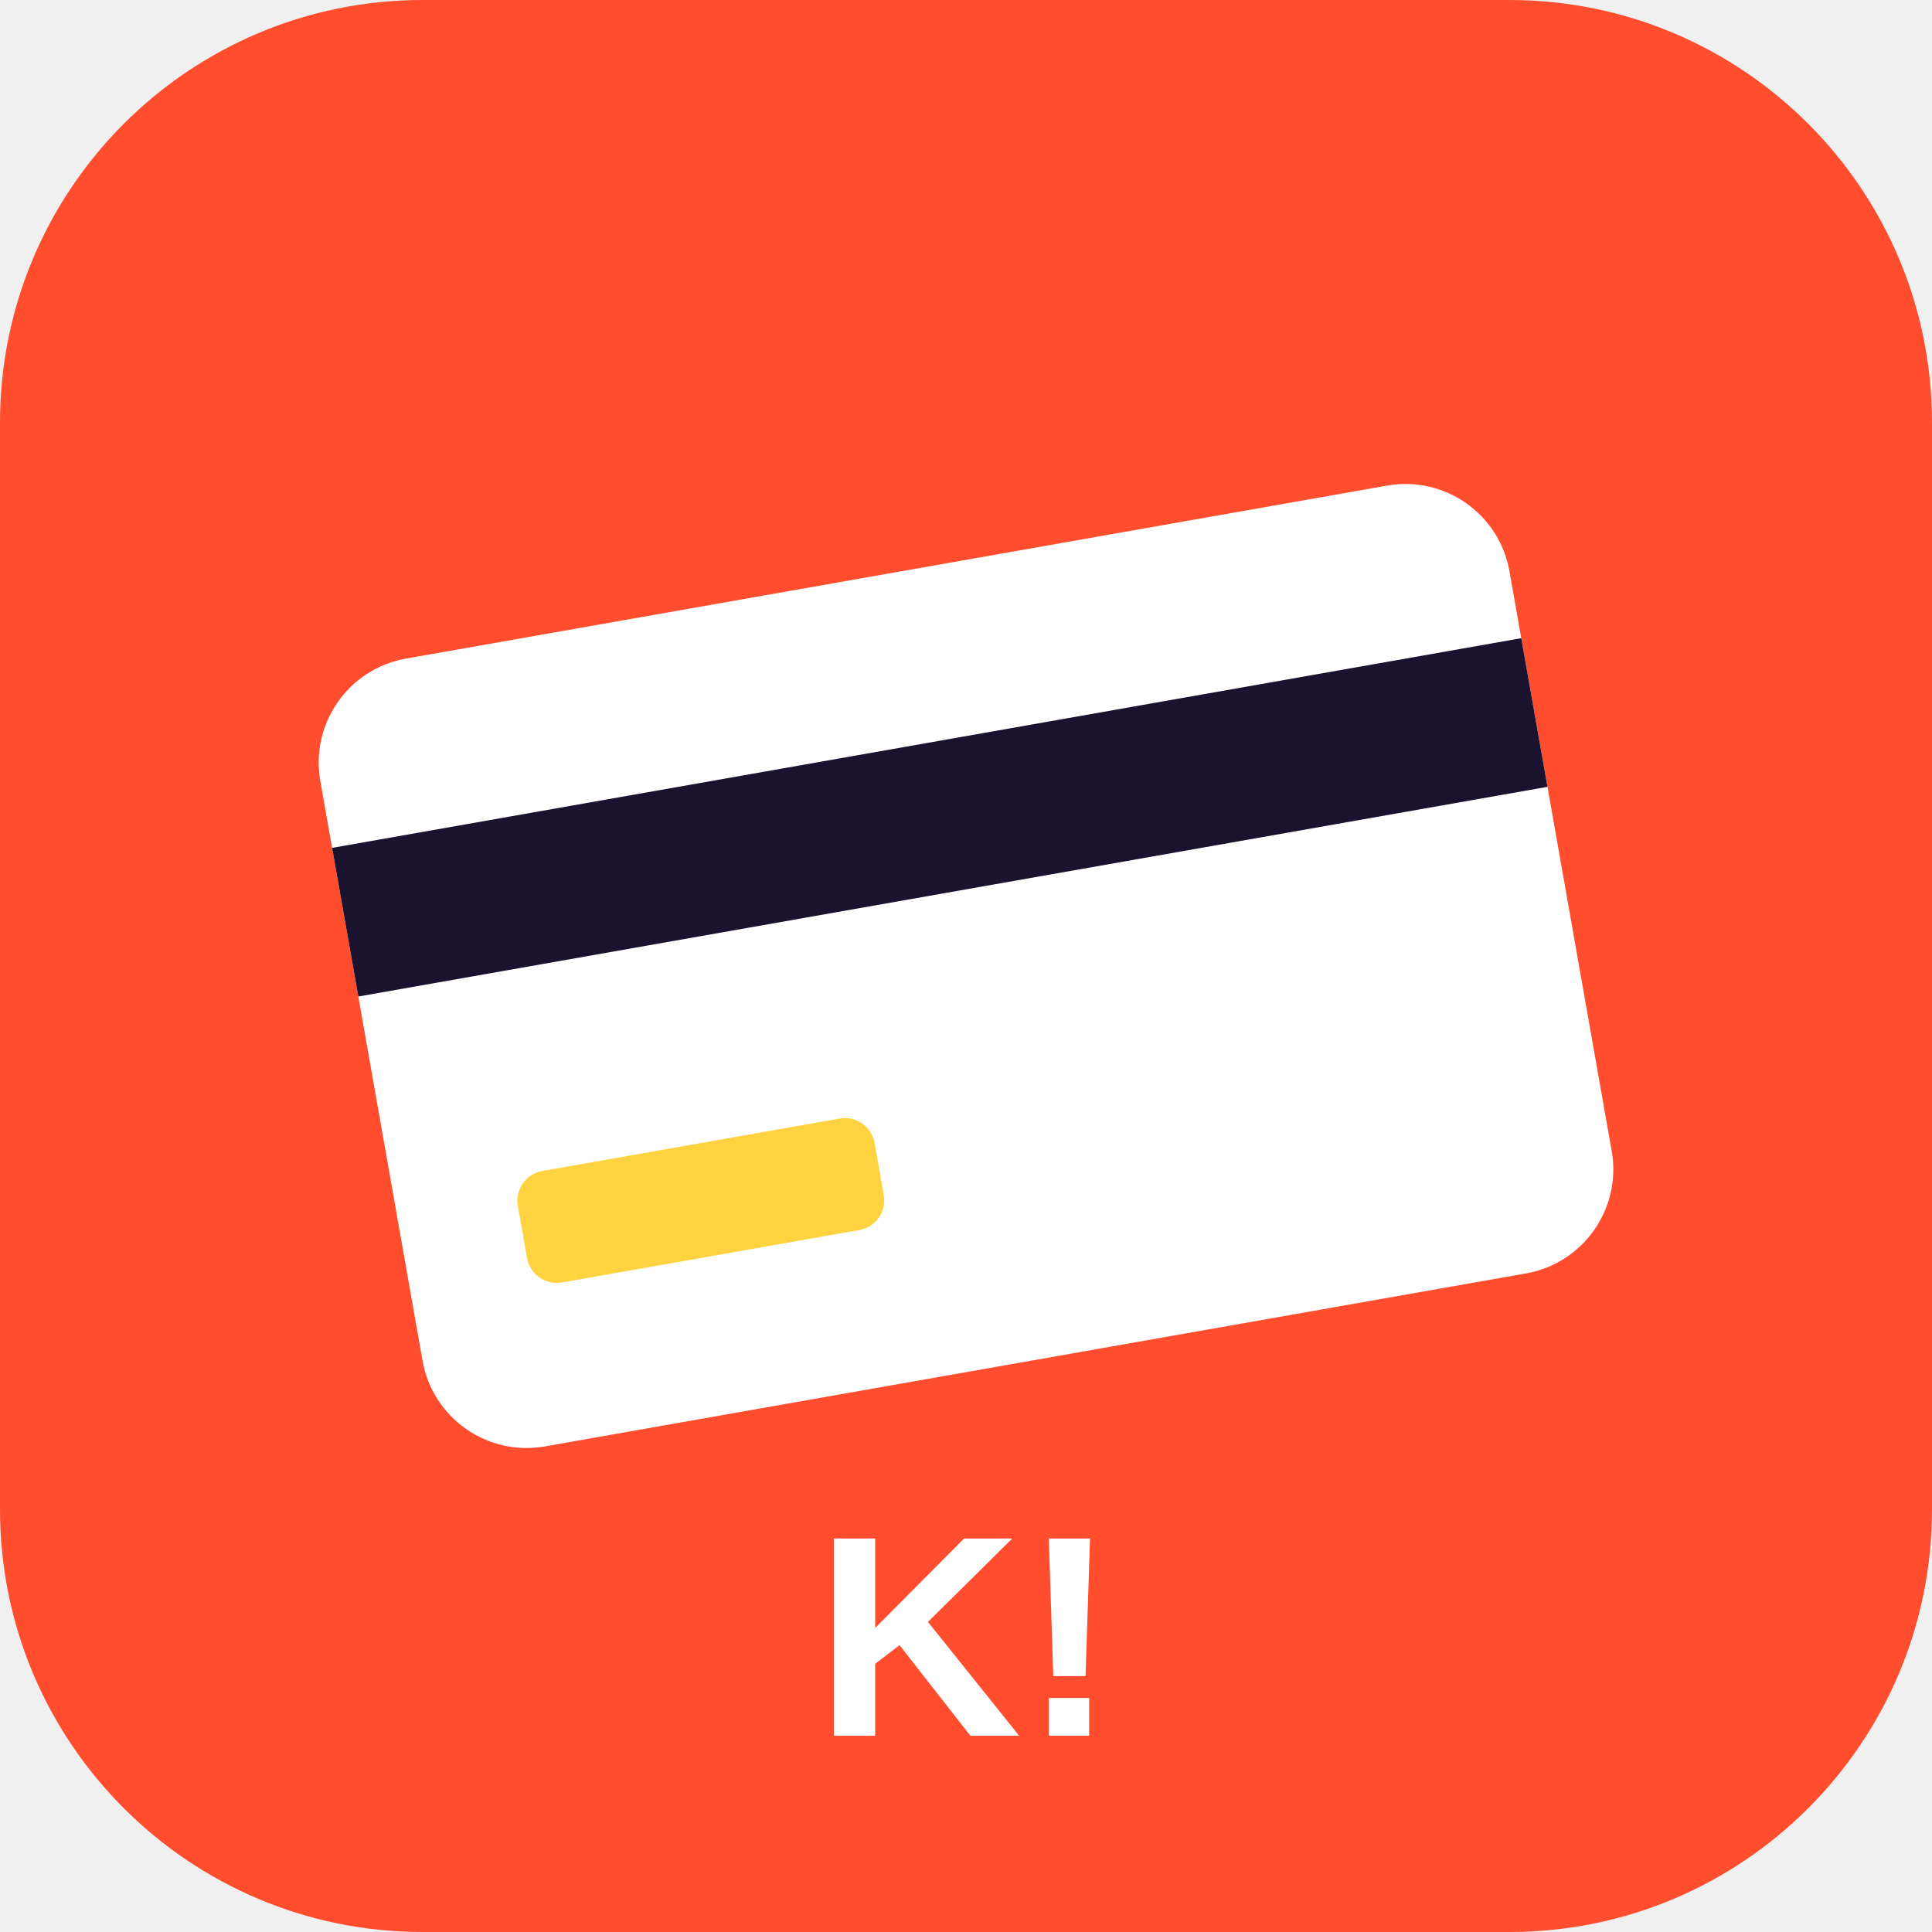
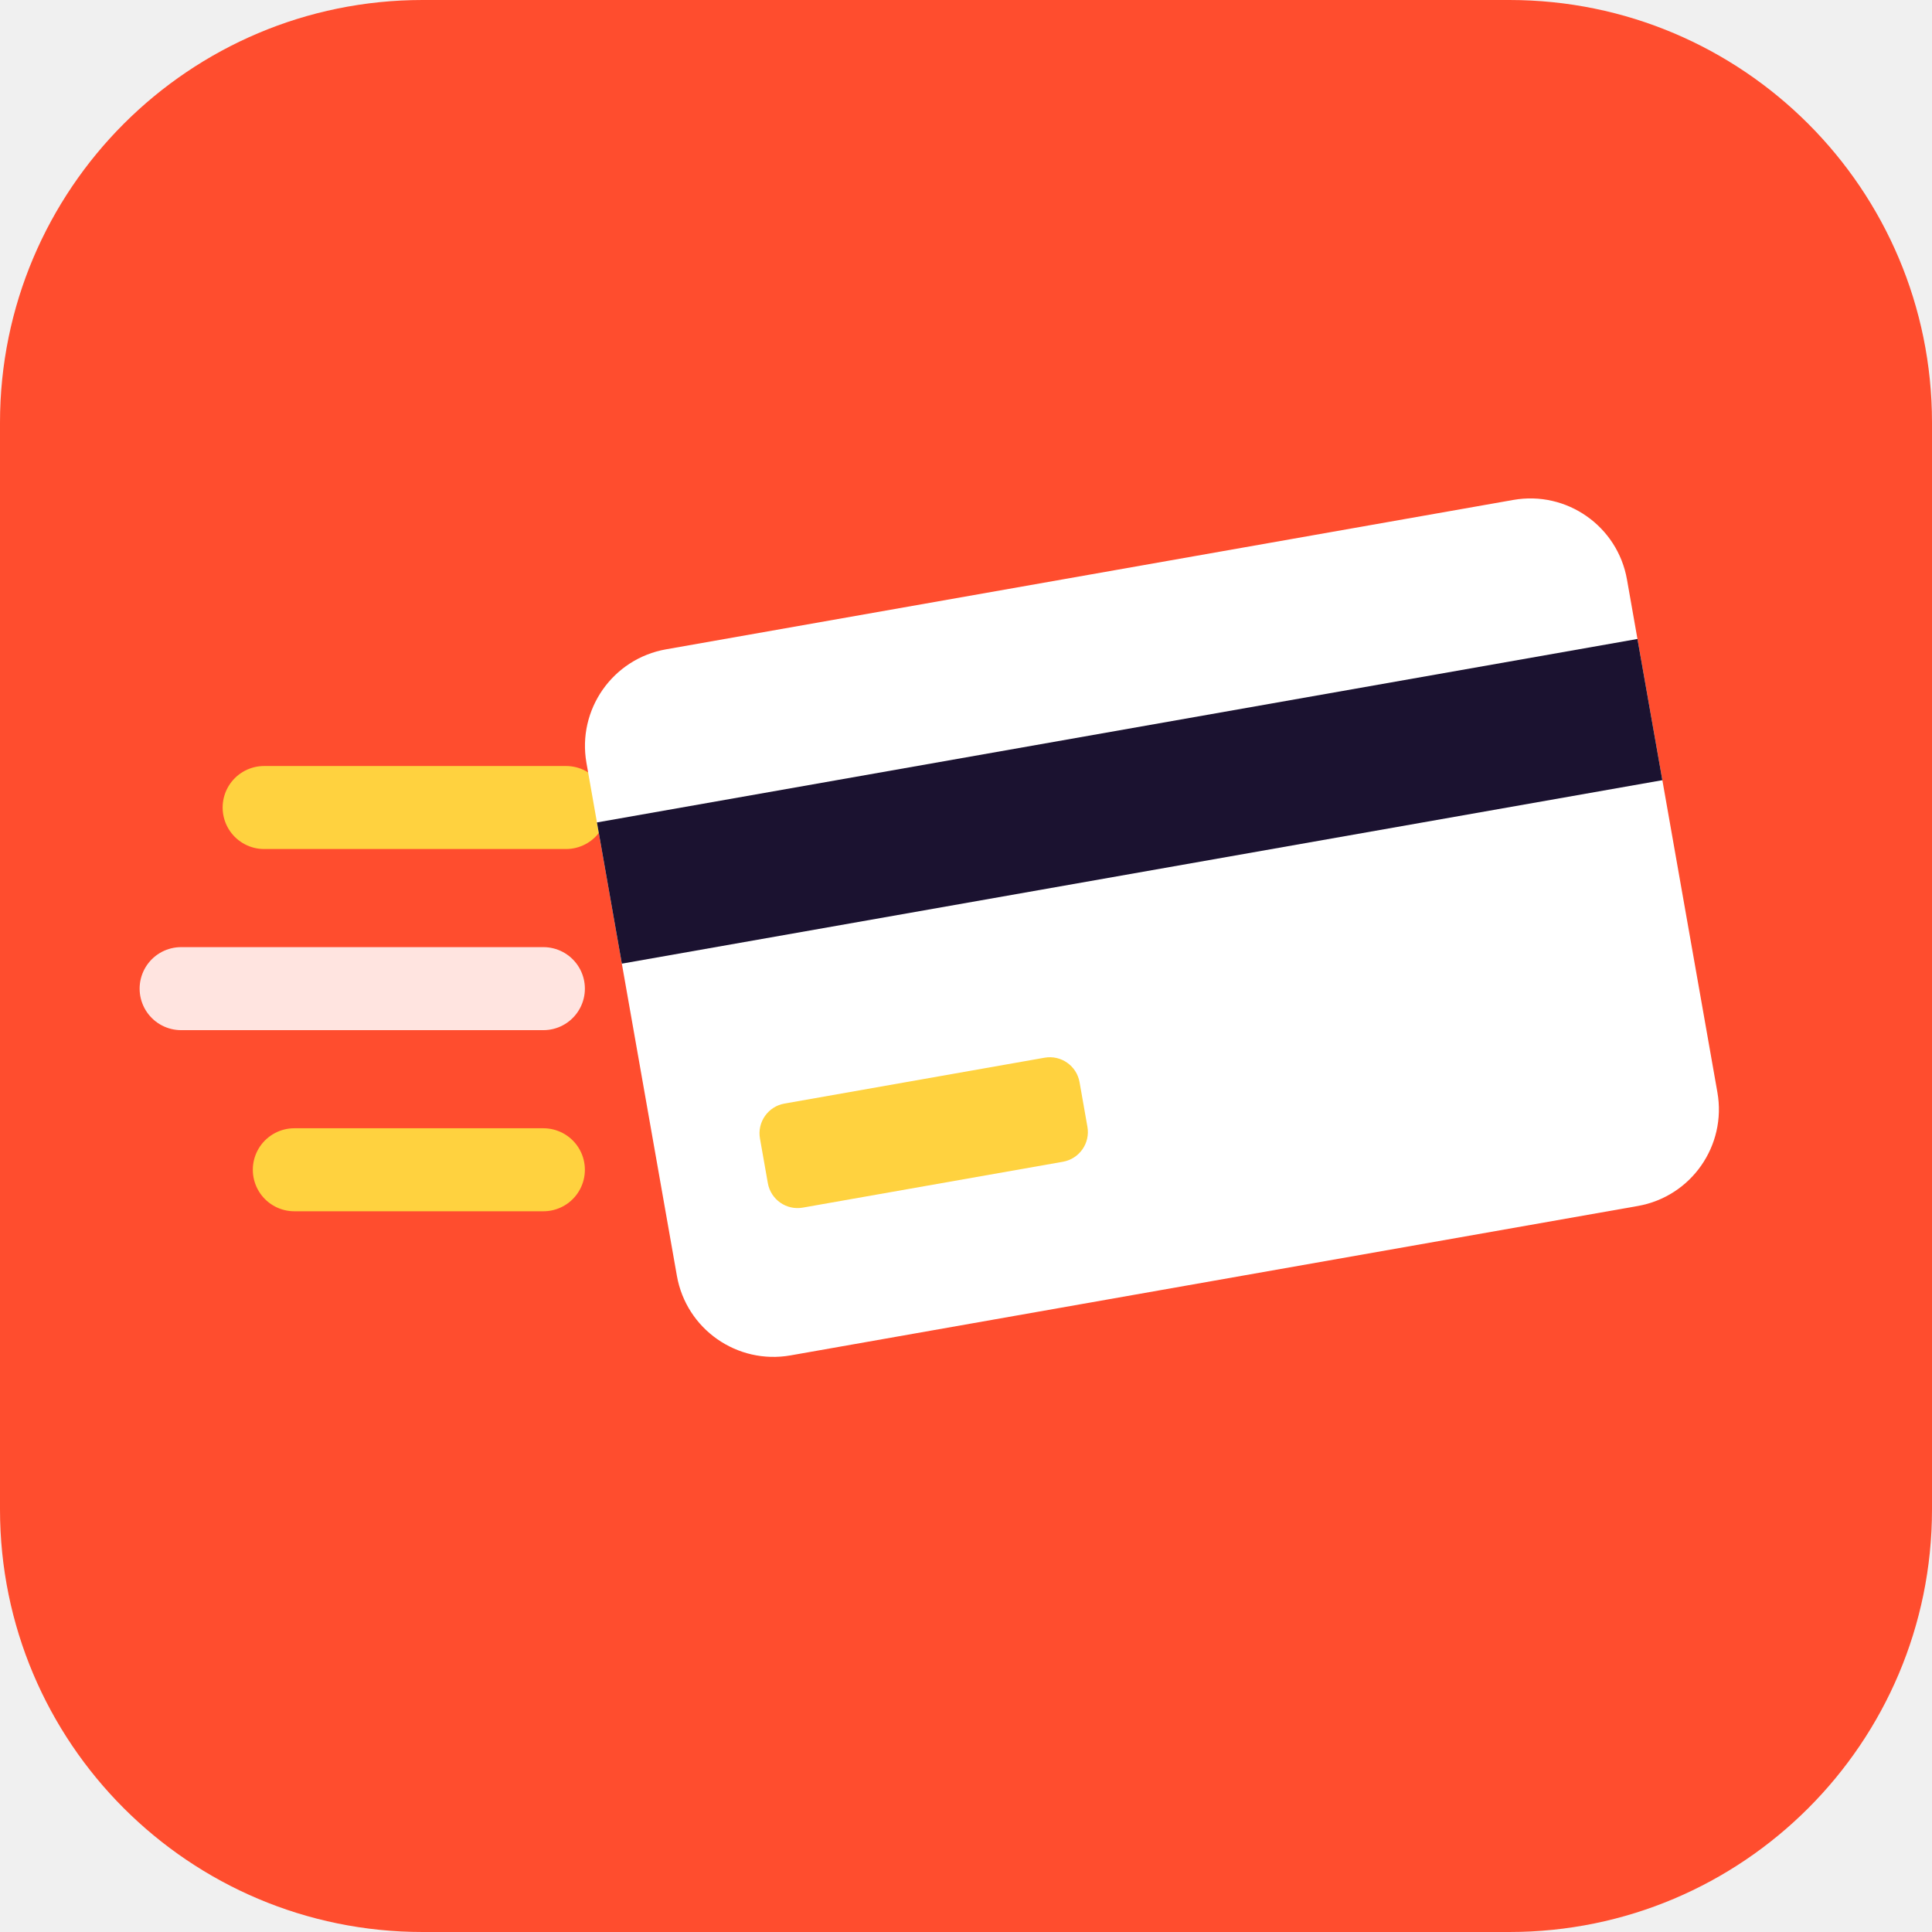
<svg xmlns="http://www.w3.org/2000/svg" viewBox="0 0 512 512">
  <rect width="512" height="512" rx="112" fill="#ff4d2e" />
-   <rect x="96" y="150" width="320" height="212" rx="28" fill="#fff" transform="rotate(-10 256 256)" />
-   <rect x="96" y="196" width="320" height="40" fill="#1b1230" transform="rotate(-10 256 256)" />
-   <rect x="128" y="290" width="96" height="30" rx="8" fill="#ffd23f" transform="rotate(-10 256 256)" />
-   <text x="256" y="460" font-family="Arial Black,Arial,sans-serif" font-size="76" font-weight="900" fill="#fff" text-anchor="middle">K!</text>
+   <g stroke-linecap="round" stroke-width="22">
+     <path d="M70 214h80" stroke="#ffd23f" />
+     <path d="M48 262h96" stroke="#fff" opacity=".85" />
+     <path d="M78 310h66" stroke="#ffd23f" />
+   </g>
+   <g transform="rotate(-10 300 262)">
+     <rect x="168" y="152" width="280" height="190" rx="26" fill="#fff" />
+     <rect x="168" y="194" width="280" height="38" fill="#1b1230" />
+     <rect x="196" y="276" width="86" height="28" rx="8" fill="#ffd23f" />
+   </g>
</svg>
